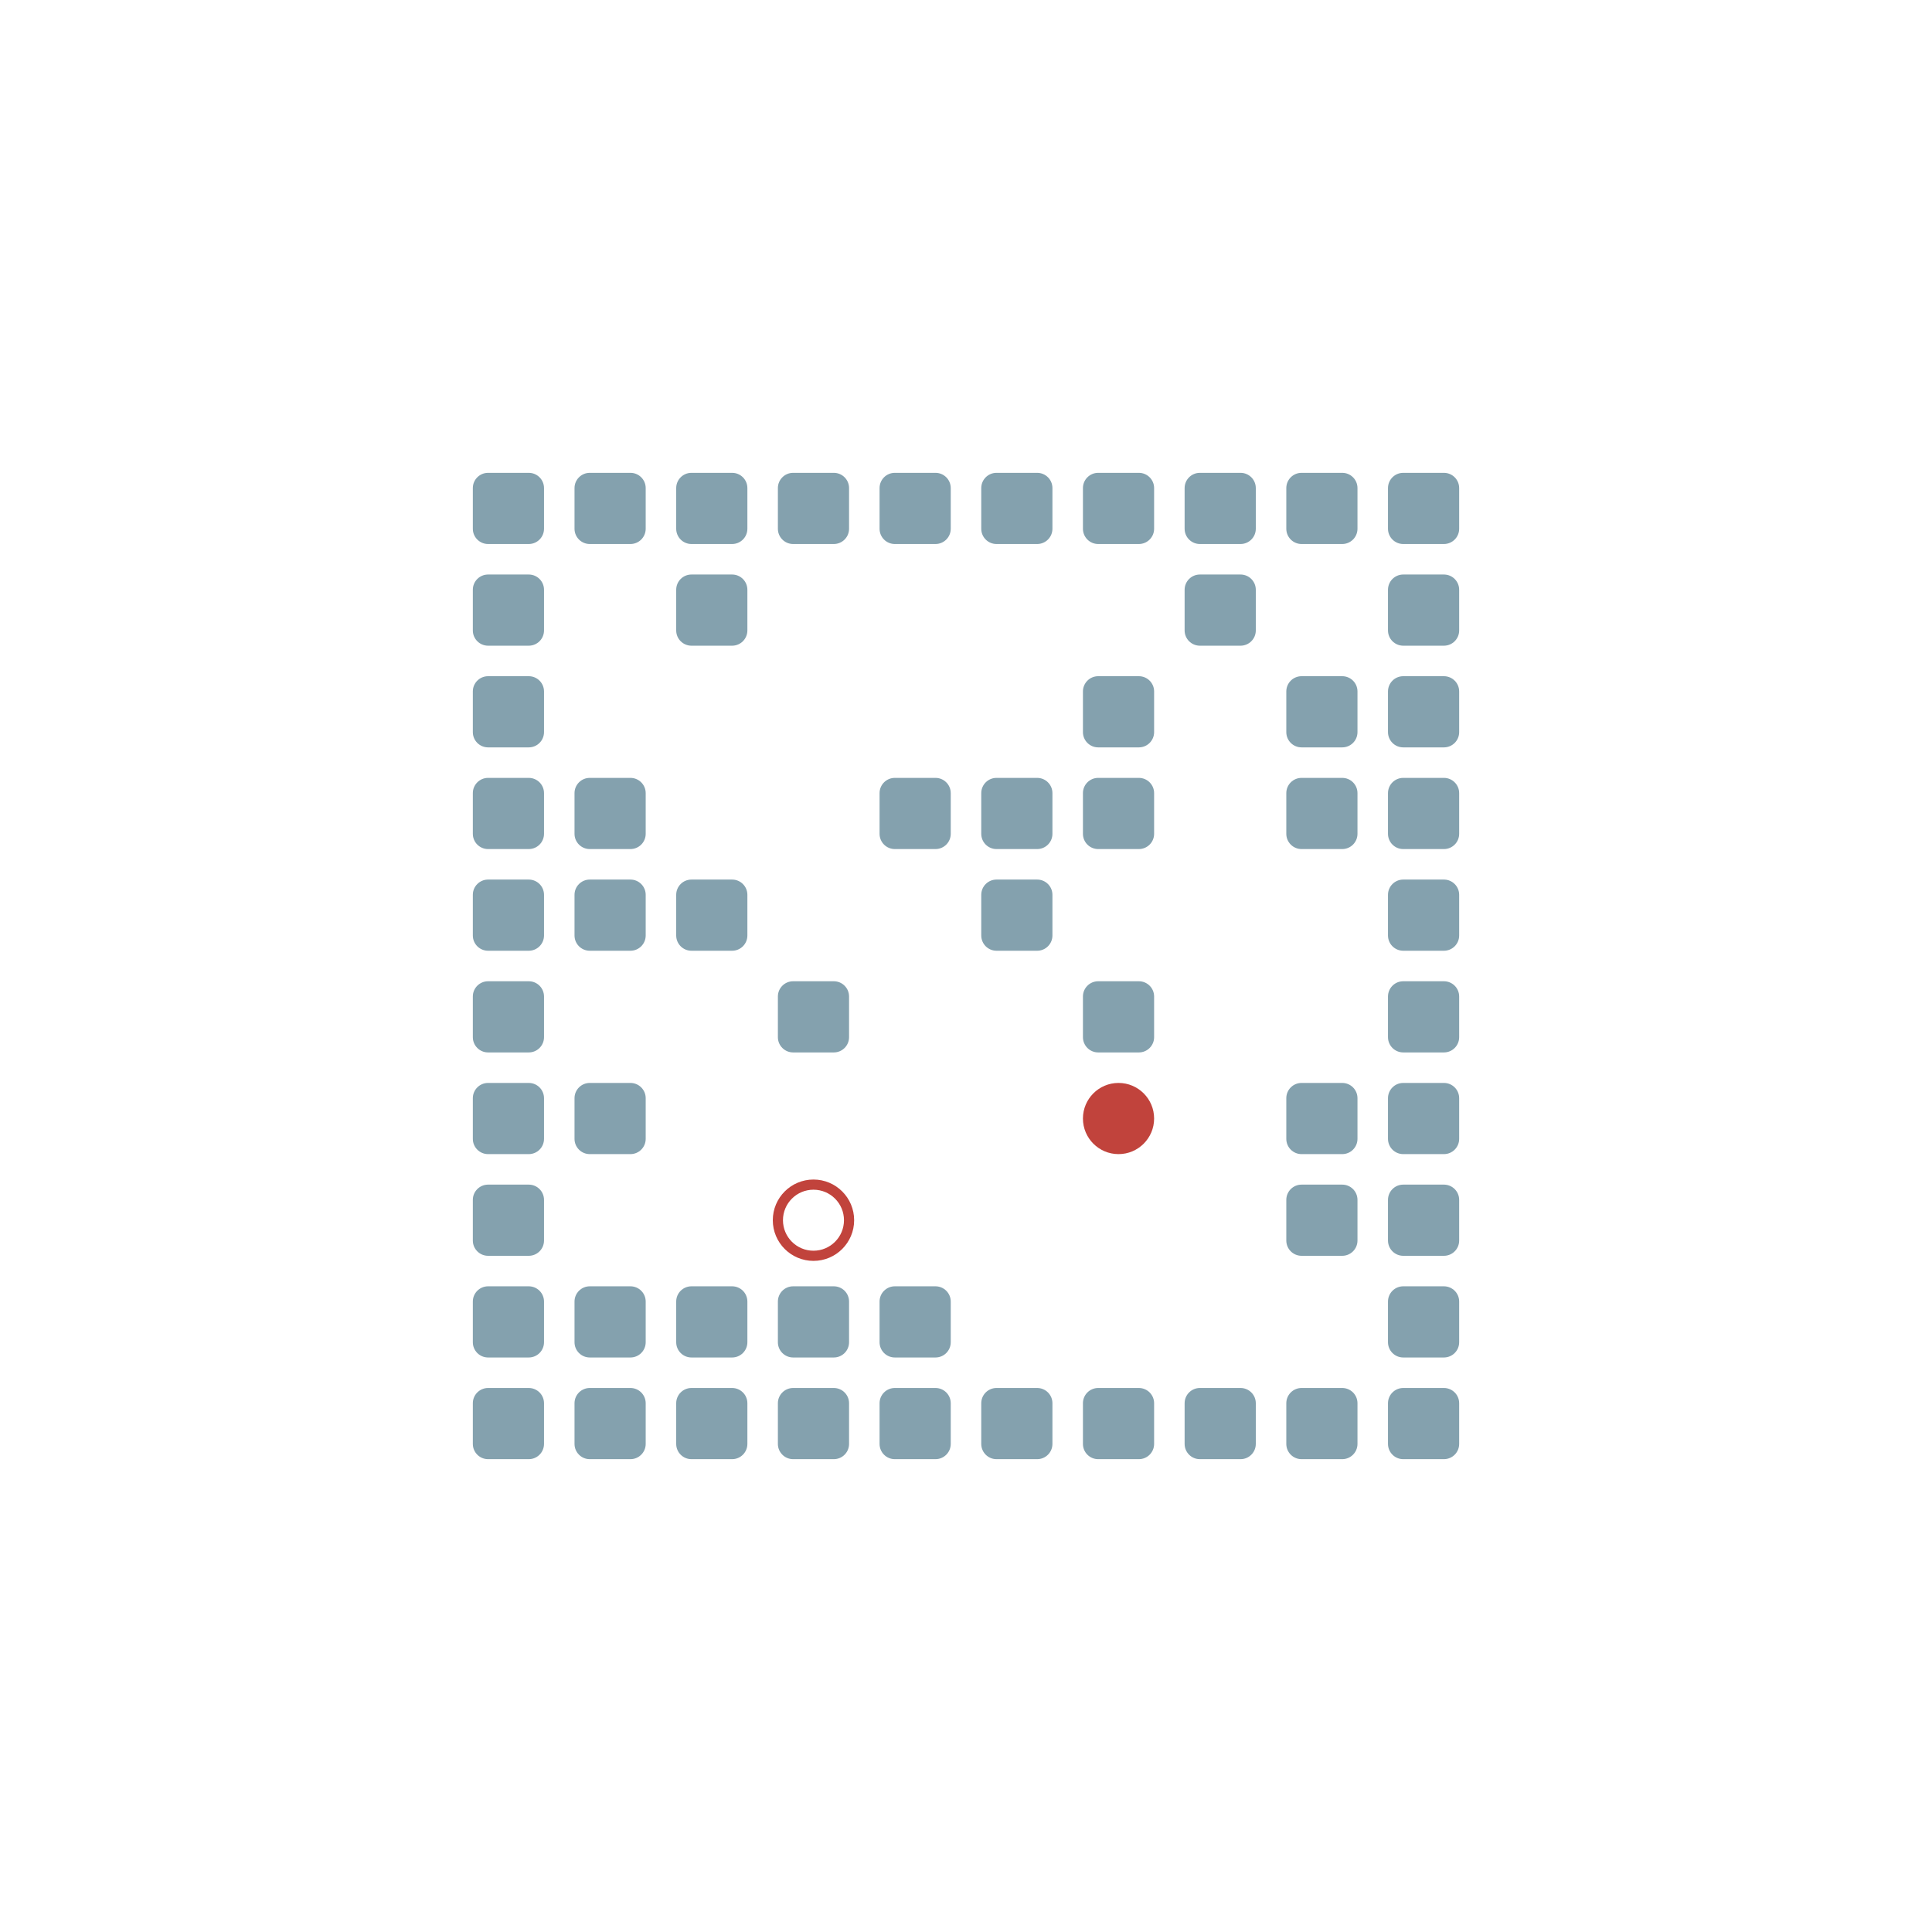
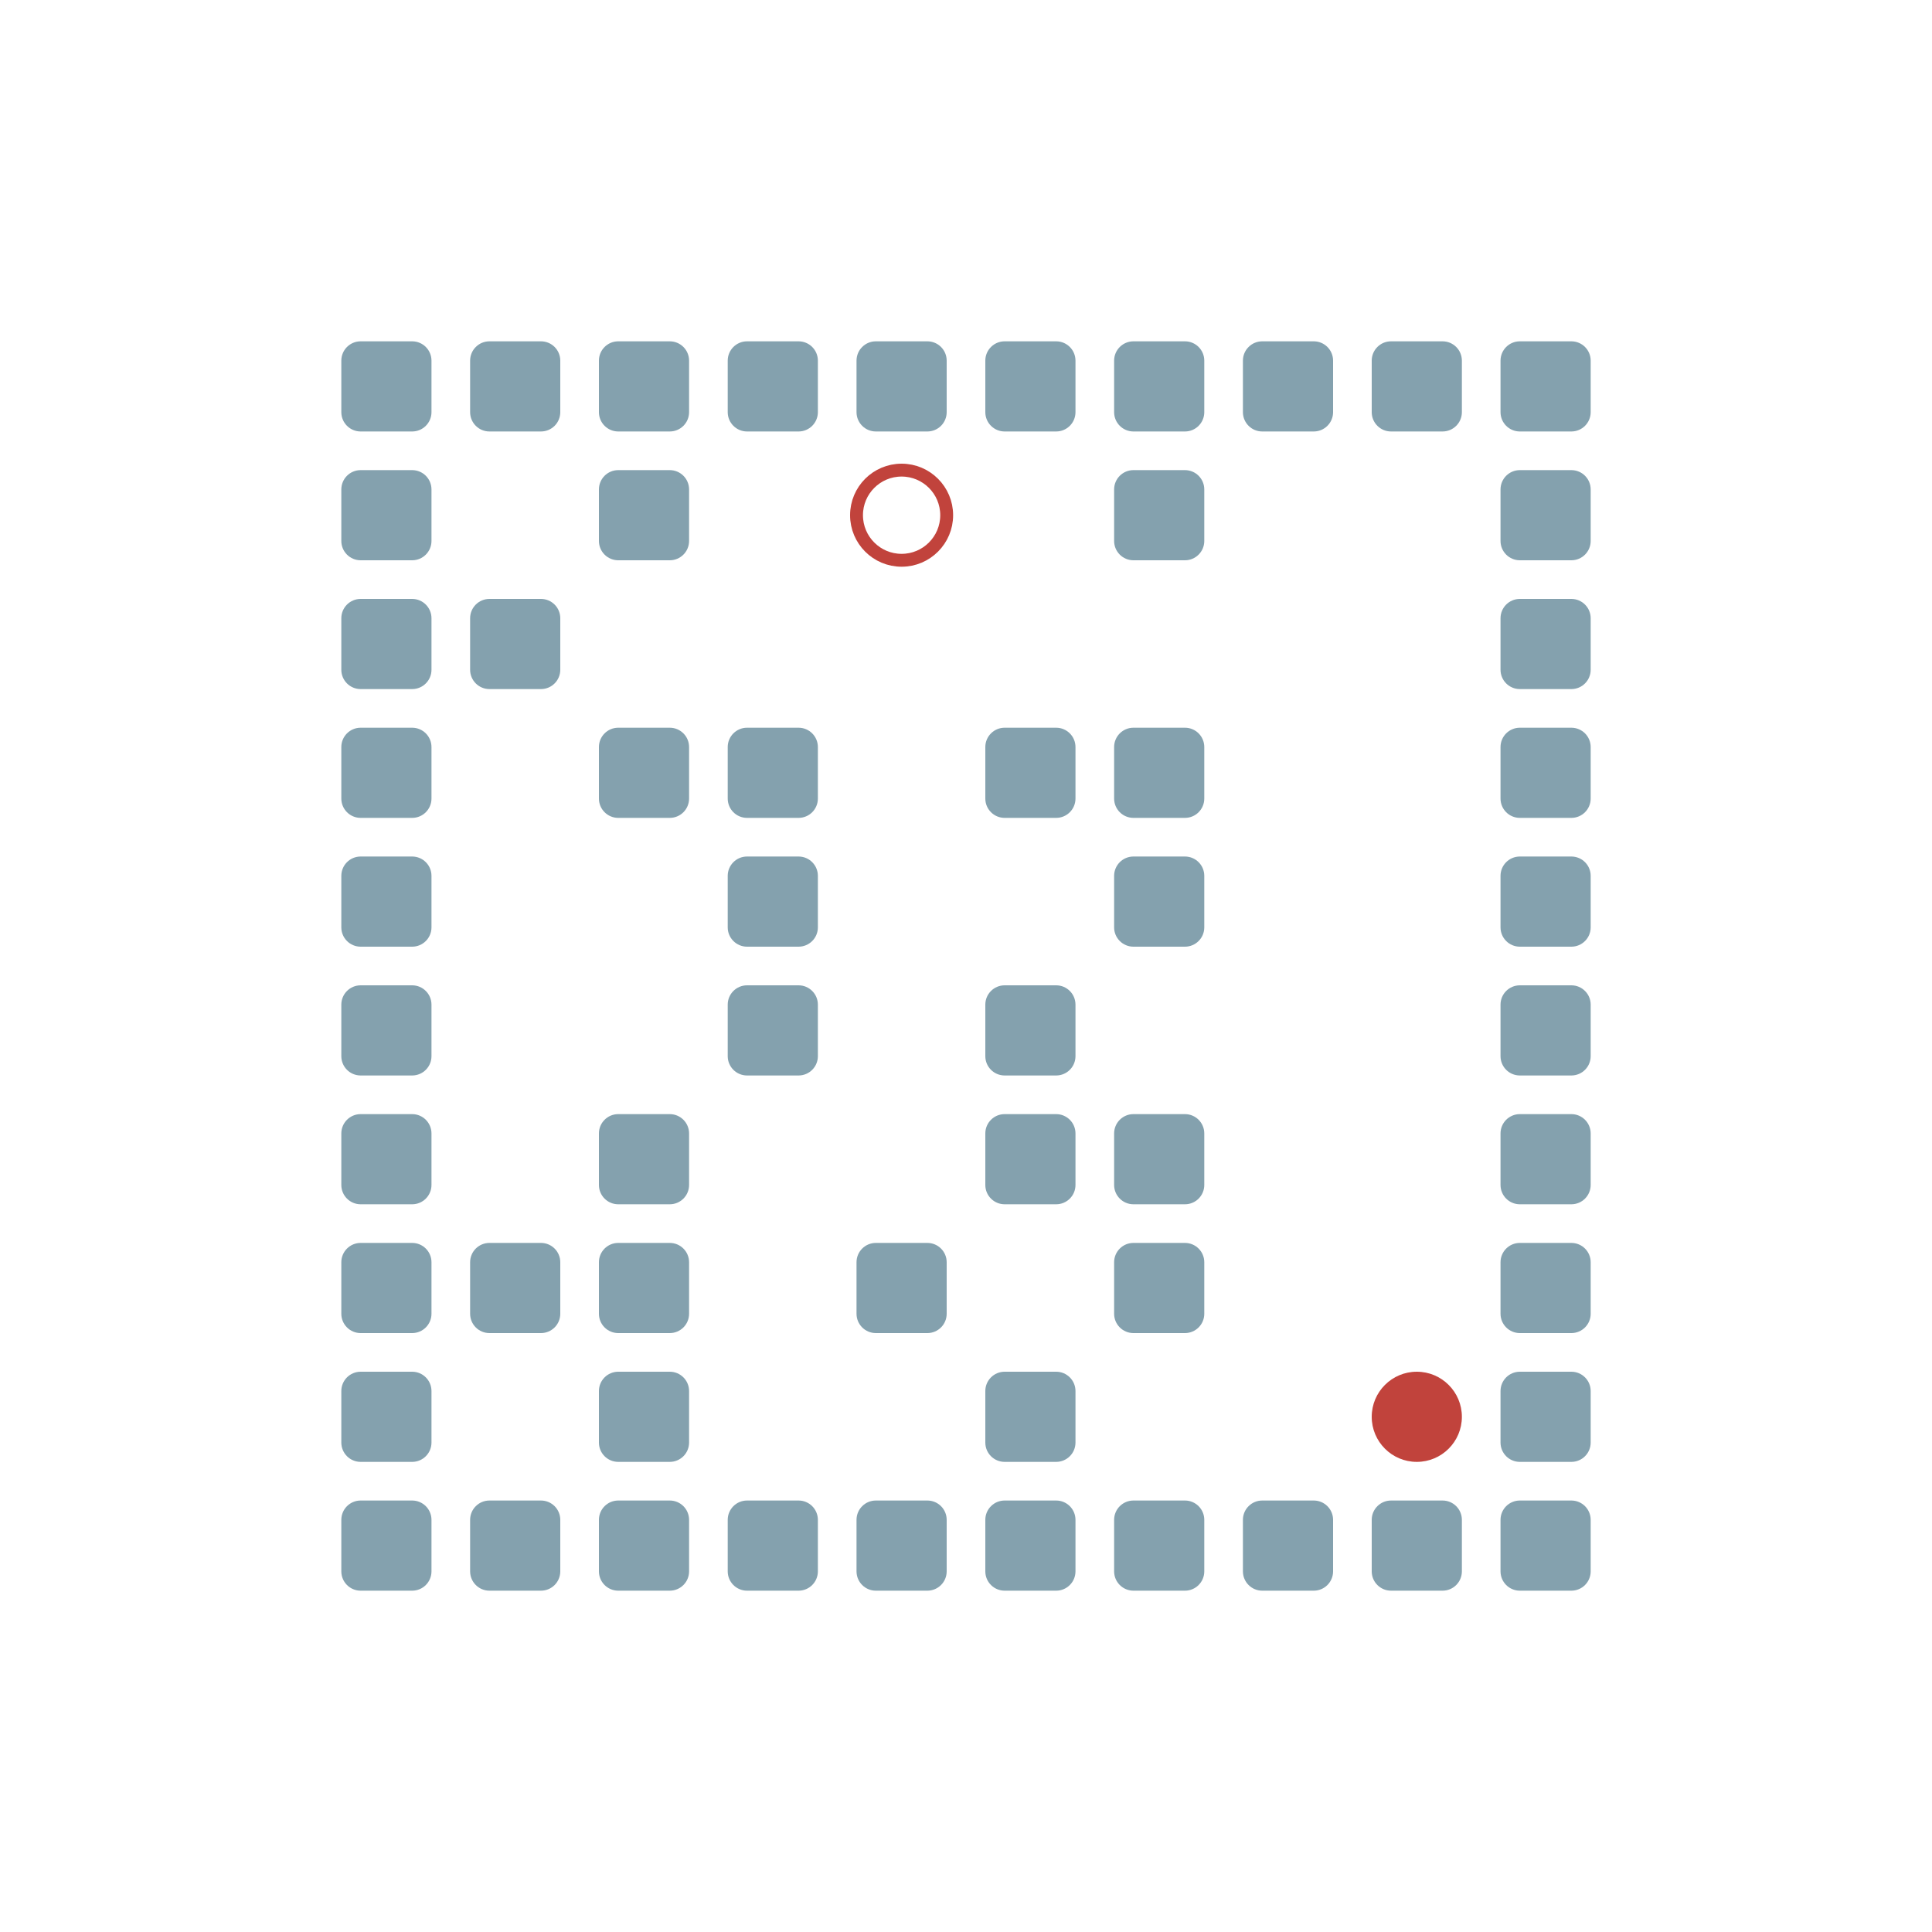
- <svg xmlns="http://www.w3.org/2000/svg" width="190" height="190" viewBox="0 -1900 1900 1900">
+ <svg xmlns="http://www.w3.org/2000/svg" width="150" height="150" viewBox="0 -1500 1500 1500">
  <defs>

</defs>
+   <rect fill="#84A1AE" height="70" rx="15" width="70" x="265" y="-335" />
+   <rect fill="#84A1AE" height="70" rx="15" width="70" x="265" y="-435" />
+   <rect fill="#84A1AE" height="70" rx="15" width="70" x="265" y="-535" />
+   <rect fill="#84A1AE" height="70" rx="15" width="70" x="265" y="-635" />
+   <rect fill="#84A1AE" height="70" rx="15" width="70" x="265" y="-735" />
+   <rect fill="#84A1AE" height="70" rx="15" width="70" x="265" y="-835" />
+   <rect fill="#84A1AE" height="70" rx="15" width="70" x="265" y="-935" />
+   <rect fill="#84A1AE" height="70" rx="15" width="70" x="265" y="-1035" />
+   <rect fill="#84A1AE" height="70" rx="15" width="70" x="265" y="-1135" />
+   <rect fill="#84A1AE" height="70" rx="15" width="70" x="265" y="-1235" />
+   <rect fill="#84A1AE" height="70" rx="15" width="70" x="365" y="-335" />
+   <rect fill="#84A1AE" height="70" rx="15" width="70" x="365" y="-535" />
+   <rect fill="#84A1AE" height="70" rx="15" width="70" x="365" y="-1035" />
+   <rect fill="#84A1AE" height="70" rx="15" width="70" x="365" y="-1235" />
+   <rect fill="#84A1AE" height="70" rx="15" width="70" x="465" y="-335" />
+   <rect fill="#84A1AE" height="70" rx="15" width="70" x="465" y="-435" />
  <rect fill="#84A1AE" height="70" rx="15" width="70" x="465" y="-535" />
  <rect fill="#84A1AE" height="70" rx="15" width="70" x="465" y="-635" />
-   <rect fill="#84A1AE" height="70" rx="15" width="70" x="465" y="-735" />
-   <rect fill="#84A1AE" height="70" rx="15" width="70" x="465" y="-835" />
  <rect fill="#84A1AE" height="70" rx="15" width="70" x="465" y="-935" />
-   <rect fill="#84A1AE" height="70" rx="15" width="70" x="465" y="-1035" />
  <rect fill="#84A1AE" height="70" rx="15" width="70" x="465" y="-1135" />
  <rect fill="#84A1AE" height="70" rx="15" width="70" x="465" y="-1235" />
-   <rect fill="#84A1AE" height="70" rx="15" width="70" x="465" y="-1335" />
-   <rect fill="#84A1AE" height="70" rx="15" width="70" x="465" y="-1435" />
-   <rect fill="#84A1AE" height="70" rx="15" width="70" x="565" y="-535" />
-   <rect fill="#84A1AE" height="70" rx="15" width="70" x="565" y="-635" />
+   <rect fill="#84A1AE" height="70" rx="15" width="70" x="565" y="-335" />
+   <rect fill="#84A1AE" height="70" rx="15" width="70" x="565" y="-735" />
  <rect fill="#84A1AE" height="70" rx="15" width="70" x="565" y="-835" />
-   <rect fill="#84A1AE" height="70" rx="15" width="70" x="565" y="-1035" />
-   <rect fill="#84A1AE" height="70" rx="15" width="70" x="565" y="-1135" />
-   <rect fill="#84A1AE" height="70" rx="15" width="70" x="565" y="-1435" />
+   <rect fill="#84A1AE" height="70" rx="15" width="70" x="565" y="-935" />
+   <rect fill="#84A1AE" height="70" rx="15" width="70" x="565" y="-1235" />
+   <rect fill="#84A1AE" height="70" rx="15" width="70" x="665" y="-335" />
  <rect fill="#84A1AE" height="70" rx="15" width="70" x="665" y="-535" />
-   <rect fill="#84A1AE" height="70" rx="15" width="70" x="665" y="-635" />
-   <rect fill="#84A1AE" height="70" rx="15" width="70" x="665" y="-1035" />
-   <rect fill="#84A1AE" height="70" rx="15" width="70" x="665" y="-1335" />
-   <rect fill="#84A1AE" height="70" rx="15" width="70" x="665" y="-1435" />
-   <rect fill="#84A1AE" height="70" rx="15" width="70" x="765" y="-535" />
+   <rect fill="#84A1AE" height="70" rx="15" width="70" x="665" y="-1235" />
+   <rect fill="#84A1AE" height="70" rx="15" width="70" x="765" y="-335" />
+   <rect fill="#84A1AE" height="70" rx="15" width="70" x="765" y="-435" />
  <rect fill="#84A1AE" height="70" rx="15" width="70" x="765" y="-635" />
+   <rect fill="#84A1AE" height="70" rx="15" width="70" x="765" y="-735" />
  <rect fill="#84A1AE" height="70" rx="15" width="70" x="765" y="-935" />
-   <rect fill="#84A1AE" height="70" rx="15" width="70" x="765" y="-1435" />
+   <rect fill="#84A1AE" height="70" rx="15" width="70" x="765" y="-1235" />
+   <rect fill="#84A1AE" height="70" rx="15" width="70" x="865" y="-335" />
  <rect fill="#84A1AE" height="70" rx="15" width="70" x="865" y="-535" />
  <rect fill="#84A1AE" height="70" rx="15" width="70" x="865" y="-635" />
+   <rect fill="#84A1AE" height="70" rx="15" width="70" x="865" y="-835" />
+   <rect fill="#84A1AE" height="70" rx="15" width="70" x="865" y="-935" />
  <rect fill="#84A1AE" height="70" rx="15" width="70" x="865" y="-1135" />
-   <rect fill="#84A1AE" height="70" rx="15" width="70" x="865" y="-1435" />
-   <rect fill="#84A1AE" height="70" rx="15" width="70" x="965" y="-535" />
-   <rect fill="#84A1AE" height="70" rx="15" width="70" x="965" y="-1035" />
-   <rect fill="#84A1AE" height="70" rx="15" width="70" x="965" y="-1135" />
-   <rect fill="#84A1AE" height="70" rx="15" width="70" x="965" y="-1435" />
-   <rect fill="#84A1AE" height="70" rx="15" width="70" x="1065" y="-535" />
-   <rect fill="#84A1AE" height="70" rx="15" width="70" x="1065" y="-935" />
-   <rect fill="#84A1AE" height="70" rx="15" width="70" x="1065" y="-1135" />
+   <rect fill="#84A1AE" height="70" rx="15" width="70" x="865" y="-1235" />
+   <rect fill="#84A1AE" height="70" rx="15" width="70" x="965" y="-335" />
+   <rect fill="#84A1AE" height="70" rx="15" width="70" x="965" y="-1235" />
+   <rect fill="#84A1AE" height="70" rx="15" width="70" x="1065" y="-335" />
  <rect fill="#84A1AE" height="70" rx="15" width="70" x="1065" y="-1235" />
-   <rect fill="#84A1AE" height="70" rx="15" width="70" x="1065" y="-1435" />
+   <rect fill="#84A1AE" height="70" rx="15" width="70" x="1165" y="-335" />
+   <rect fill="#84A1AE" height="70" rx="15" width="70" x="1165" y="-435" />
  <rect fill="#84A1AE" height="70" rx="15" width="70" x="1165" y="-535" />
-   <rect fill="#84A1AE" height="70" rx="15" width="70" x="1165" y="-1335" />
-   <rect fill="#84A1AE" height="70" rx="15" width="70" x="1165" y="-1435" />
-   <rect fill="#84A1AE" height="70" rx="15" width="70" x="1265" y="-535" />
-   <rect fill="#84A1AE" height="70" rx="15" width="70" x="1265" y="-735" />
-   <rect fill="#84A1AE" height="70" rx="15" width="70" x="1265" y="-835" />
-   <rect fill="#84A1AE" height="70" rx="15" width="70" x="1265" y="-1135" />
-   <rect fill="#84A1AE" height="70" rx="15" width="70" x="1265" y="-1235" />
-   <rect fill="#84A1AE" height="70" rx="15" width="70" x="1265" y="-1435" />
-   <rect fill="#84A1AE" height="70" rx="15" width="70" x="1365" y="-535" />
-   <rect fill="#84A1AE" height="70" rx="15" width="70" x="1365" y="-635" />
-   <rect fill="#84A1AE" height="70" rx="15" width="70" x="1365" y="-735" />
-   <rect fill="#84A1AE" height="70" rx="15" width="70" x="1365" y="-835" />
-   <rect fill="#84A1AE" height="70" rx="15" width="70" x="1365" y="-935" />
-   <rect fill="#84A1AE" height="70" rx="15" width="70" x="1365" y="-1035" />
-   <rect fill="#84A1AE" height="70" rx="15" width="70" x="1365" y="-1135" />
-   <rect fill="#84A1AE" height="70" rx="15" width="70" x="1365" y="-1235" />
-   <rect fill="#84A1AE" height="70" rx="15" width="70" x="1365" y="-1335" />
-   <rect fill="#84A1AE" height="70" rx="15" width="70" x="1365" y="-1435" />
-   <circle cx="1100" cy="-800" fill="#c1433c" r="35">
-     <animate attributeName="cy" dur="28.28s" keyTimes="0.0;0.01;0.02;0.029;0.069;0.078;0.088;0.098;0.167;0.176;0.186;0.196;0.225;0.235;0.245;0.255;0.265;0.275;0.284;0.304;0.314;0.324;0.333;0.373;0.382;0.392;0.402;0.412;0.422;0.431;0.441;0.48;0.49;0.5;0.51;0.618;0.627;0.647;0.657;0.667;0.686;0.696;0.725;0.735;0.804;0.814;0.824;0.833;0.843;0.853;0.873;0.882;0.902;0.912;0.961;0.971;0.98;0.99;1.0" repeatCount="indefinite" values="-800;-800;-800;-700;-700;-800;-900;-800;-800;-900;-1000;-900;-900;-1000;-900;-900;-1000;-1100;-1200;-1200;-1100;-1100;-1200;-1200;-1100;-1000;-1100;-1100;-1200;-1100;-1000;-1000;-900;-900;-1000;-1000;-1100;-1100;-1000;-900;-900;-1000;-1000;-900;-900;-1000;-1000;-900;-900;-1000;-1000;-900;-900;-800;-800;-700;-700;-600;-600" />
-     <animate attributeName="cx" dur="28.28s" keyTimes="0.0;0.01;0.02;0.147;0.157;0.167;0.441;0.451;0.471;0.48;0.52;0.529;0.608;0.618;0.667;0.676;0.745;0.755;0.833;0.843;0.853;0.863;0.873;0.892;0.902;0.912;0.922;0.931;0.941;1.0" repeatCount="indefinite" values="1100;1100;1200;1200;1100;1200;1200;1100;1100;1200;1200;1100;1100;1200;1200;1300;1300;1200;1200;1300;1300;1200;1300;1300;1200;1200;1100;1000;1100;1100" />
-     <animate attributeName="visibility" dur="28.28s" keyTimes="0.0;0.01;1.0" repeatCount="indefinite" values="visible;visible;visible" />
+   <rect fill="#84A1AE" height="70" rx="15" width="70" x="1165" y="-635" />
+   <rect fill="#84A1AE" height="70" rx="15" width="70" x="1165" y="-735" />
+   <rect fill="#84A1AE" height="70" rx="15" width="70" x="1165" y="-835" />
+   <rect fill="#84A1AE" height="70" rx="15" width="70" x="1165" y="-935" />
+   <rect fill="#84A1AE" height="70" rx="15" width="70" x="1165" y="-1035" />
+   <rect fill="#84A1AE" height="70" rx="15" width="70" x="1165" y="-1135" />
+   <rect fill="#84A1AE" height="70" rx="15" width="70" x="1165" y="-1235" />
+   <circle cx="1100" cy="-400" fill="#c1433c" r="35">
+     <animate attributeName="cy" dur="3.36s" keyTimes="0.0;0.077;0.154;0.231;0.308;0.385;0.462;0.538;0.846;0.923;1.0" repeatCount="indefinite" values="-400;-400;-500;-600;-700;-800;-900;-1000;-1000;-1100;-1100" />
+     <animate attributeName="cx" dur="3.36s" keyTimes="0.0;0.077;0.538;0.615;0.692;0.769;0.846;1.0" repeatCount="indefinite" values="1100;1100;1100;1000;900;800;700;700" />
+     <animate attributeName="visibility" dur="3.36s" keyTimes="0.0;0.077;0.846;0.923;1.0" repeatCount="indefinite" values="visible;visible;visible;hidden;hidden" />
  </circle>
-   <circle cx="800" cy="-700" fill="none" r="35" stroke="#c1433c" stroke-width="10">
-     <animate attributeName="visibility" dur="28.28s" keyTimes="0.0;0.01;1.0" repeatCount="indefinite" values="visible;visible;visible" />
+   <circle cx="700" cy="-1100" fill="none" r="35" stroke="#c1433c" stroke-width="10">
+     <animate attributeName="visibility" dur="3.36s" keyTimes="0.0;0.077;0.846;0.923;1.0" repeatCount="indefinite" values="visible;visible;visible;hidden;hidden" />
  </circle>
</svg>
